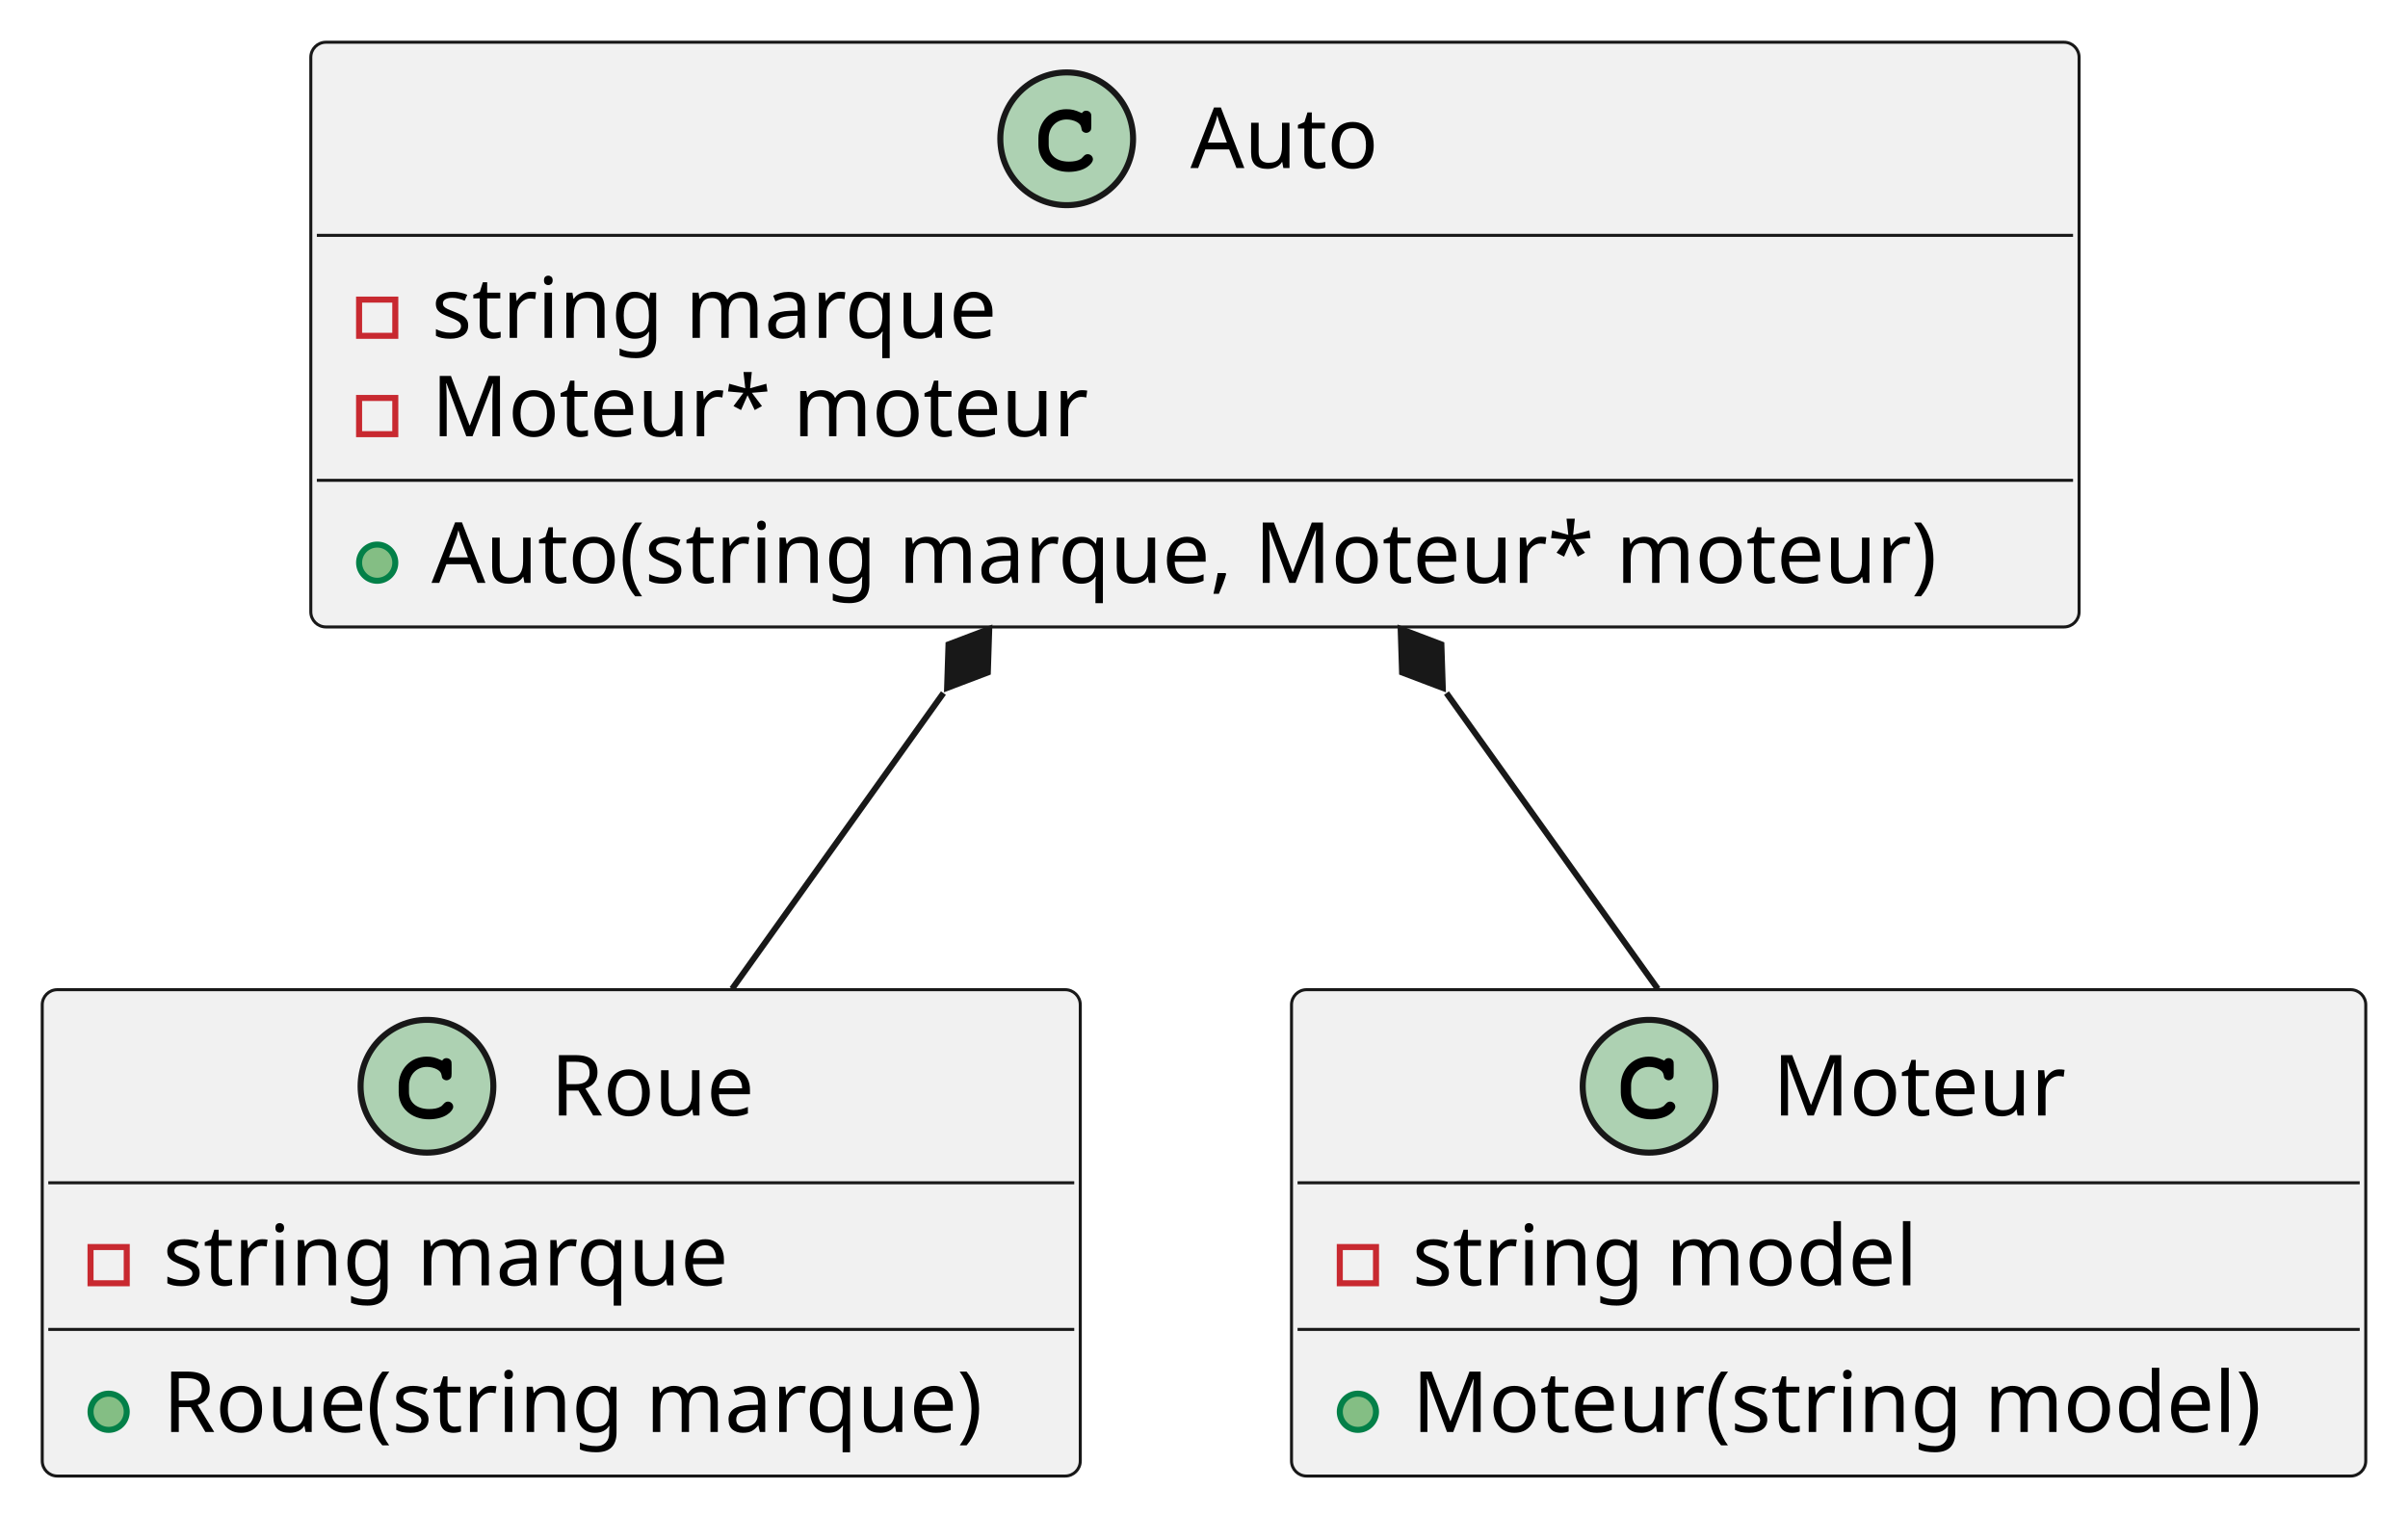
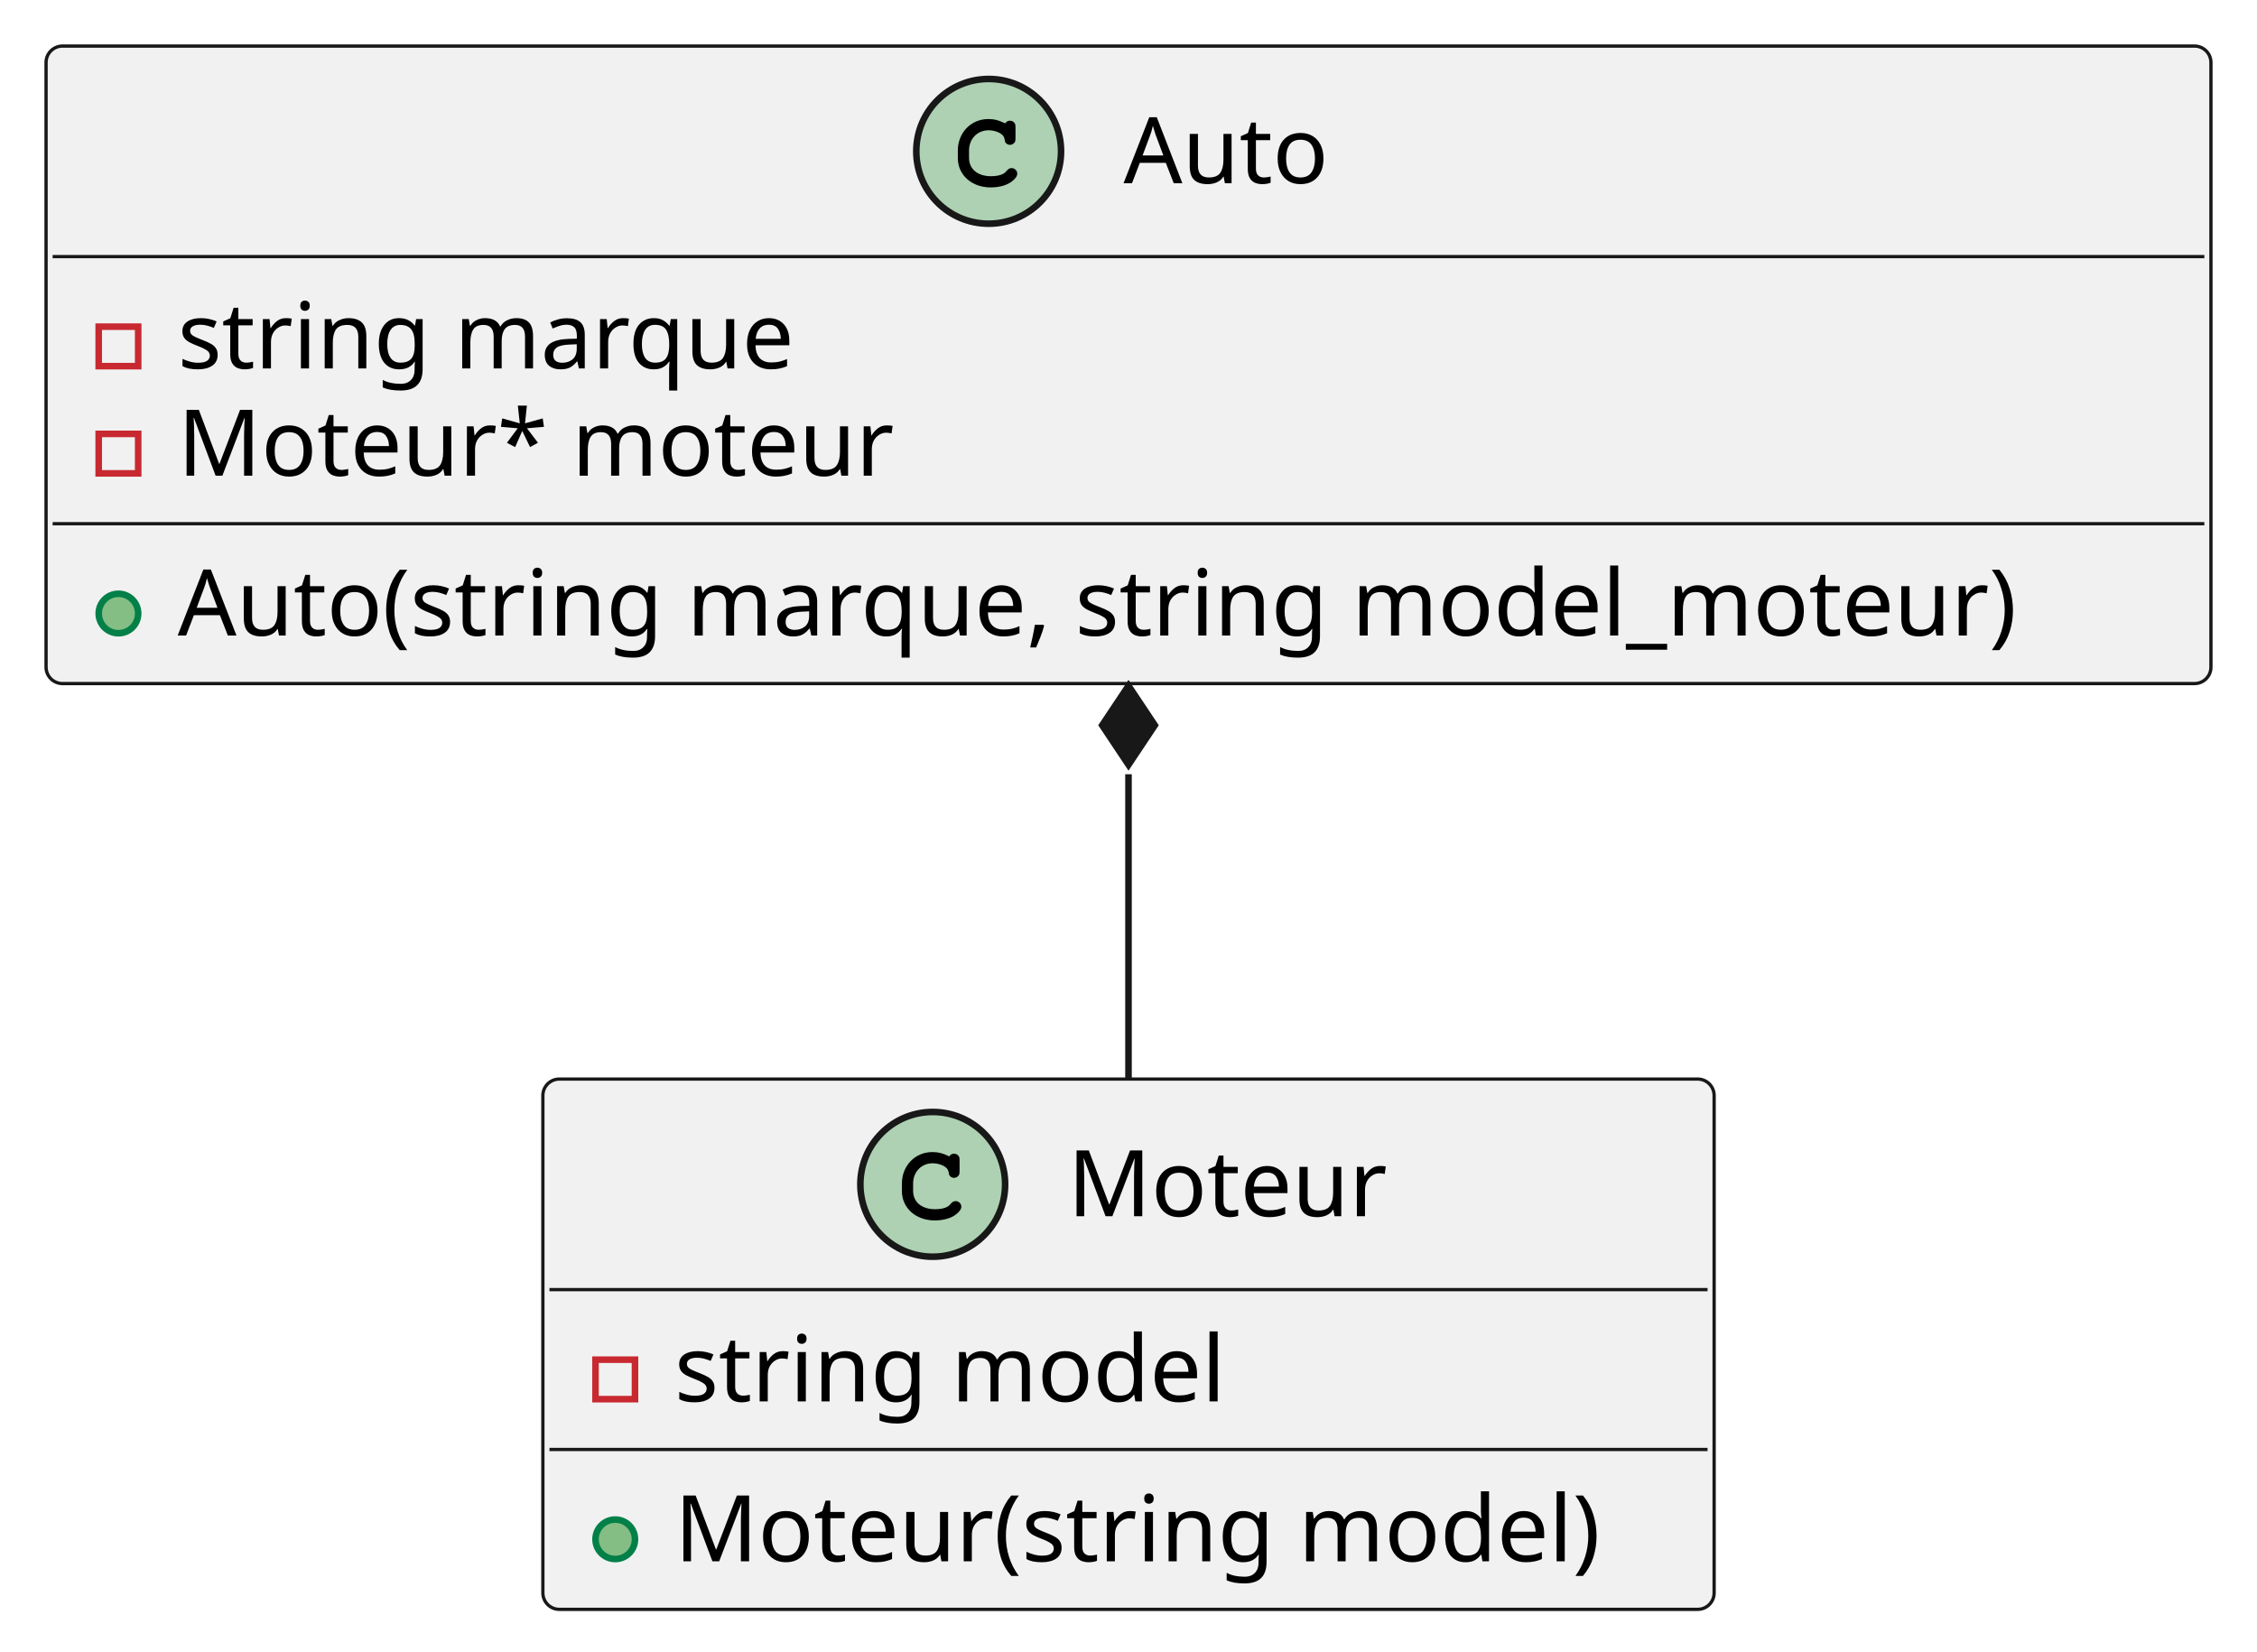
- <svg xmlns="http://www.w3.org/2000/svg" contentStyleType="text/css" height="251px" preserveAspectRatio="none" style="width:399px;height:251px;background:#FFFFFF;" version="1.1" viewBox="0 0 399 251" width="399px" zoomAndPan="magnify">
+ <svg xmlns="http://www.w3.org/2000/svg" contentStyleType="text/css" height="251px" preserveAspectRatio="none" style="width:343px;height:251px;background:#FFFFFF;" version="1.1" viewBox="0 0 343 251" width="343px" zoomAndPan="magnify">
  <defs />
  <g>
-     <g id="elem_Roue">
-       <rect codeLine="1" fill="#F1F1F1" height="80.594" id="Roue" rx="2.5" ry="2.5" style="stroke:#181818;stroke-width:0.5;" width="172" x="7" y="164" />
-       <ellipse cx="70.75" cy="180" fill="#ADD1B2" rx="11" ry="11" style="stroke:#181818;stroke-width:1.0;" />
-       <path d="M73.094,175.672 C72.156,175.234 71.562,175.094 70.688,175.094 C68.062,175.094 66.062,177.172 66.062,179.891 L66.062,181.016 C66.062,183.594 68.172,185.484 71.062,185.484 C72.281,185.484 73.438,185.188 74.188,184.641 C74.766,184.234 75.094,183.781 75.094,183.391 C75.094,182.938 74.703,182.547 74.234,182.547 C74.016,182.547 73.812,182.625 73.625,182.812 C73.172,183.297 73.172,183.297 72.984,183.391 C72.562,183.656 71.875,183.781 71.109,183.781 C69.062,183.781 67.766,182.688 67.766,180.984 L67.766,179.891 C67.766,178.109 69.016,176.797 70.75,176.797 C71.328,176.797 71.938,176.953 72.406,177.203 C72.891,177.484 73.062,177.703 73.156,178.109 C73.219,178.516 73.25,178.641 73.391,178.766 C73.531,178.906 73.766,179.016 73.984,179.016 C74.25,179.016 74.516,178.875 74.688,178.656 C74.797,178.5 74.828,178.312 74.828,177.891 L74.828,176.469 C74.828,176.031 74.812,175.906 74.719,175.75 C74.562,175.484 74.281,175.344 73.984,175.344 C73.688,175.344 73.484,175.438 73.266,175.75 L73.094,175.672 Z " fill="#000000" />
-       <text fill="#000000" font-family="sans-serif" font-size="14" lengthAdjust="spacing" textLength="36" x="91.25" y="184.847">Roue</text>
-       <line style="stroke:#181818;stroke-width:0.5;" x1="8" x2="178" y1="196" y2="196" />
-       <rect fill="none" height="6" style="stroke:#C82930;stroke-width:1.0;" width="6" x="15" y="206.648" />
-       <text fill="#000000" font-family="sans-serif" font-size="14" lengthAdjust="spacing" textLength="100" x="27" y="212.995">string marque</text>
-       <line style="stroke:#181818;stroke-width:0.5;" x1="8" x2="178" y1="220.297" y2="220.297" />
-       <ellipse cx="18" cy="233.945" fill="#84BE84" rx="3" ry="3" style="stroke:#038048;stroke-width:1.0;" />
-       <text fill="#000000" font-family="sans-serif" font-size="14" lengthAdjust="spacing" textLength="146" x="27" y="237.292">Roue(string marque)</text>
-     </g>
    <g id="elem_Moteur">
-       <rect codeLine="6" fill="#F1F1F1" height="80.594" id="Moteur" rx="2.5" ry="2.5" style="stroke:#181818;stroke-width:0.5;" width="178" x="214" y="164" />
-       <ellipse cx="273.25" cy="180" fill="#ADD1B2" rx="11" ry="11" style="stroke:#181818;stroke-width:1.0;" />
-       <path d="M275.594,175.672 C274.656,175.234 274.062,175.094 273.188,175.094 C270.562,175.094 268.562,177.172 268.562,179.891 L268.562,181.016 C268.562,183.594 270.672,185.484 273.562,185.484 C274.781,185.484 275.938,185.188 276.688,184.641 C277.266,184.234 277.594,183.781 277.594,183.391 C277.594,182.938 277.203,182.547 276.734,182.547 C276.516,182.547 276.312,182.625 276.125,182.812 C275.672,183.297 275.672,183.297 275.484,183.391 C275.062,183.656 274.375,183.781 273.609,183.781 C271.562,183.781 270.266,182.688 270.266,180.984 L270.266,179.891 C270.266,178.109 271.516,176.797 273.25,176.797 C273.828,176.797 274.438,176.953 274.906,177.203 C275.391,177.484 275.562,177.703 275.656,178.109 C275.719,178.516 275.75,178.641 275.891,178.766 C276.031,178.906 276.266,179.016 276.484,179.016 C276.75,179.016 277.016,178.875 277.188,178.656 C277.297,178.5 277.328,178.312 277.328,177.891 L277.328,176.469 C277.328,176.031 277.312,175.906 277.219,175.75 C277.062,175.484 276.781,175.344 276.484,175.344 C276.188,175.344 275.984,175.438 275.766,175.75 L275.594,175.672 Z " fill="#000000" />
-       <text fill="#000000" font-family="sans-serif" font-size="14" lengthAdjust="spacing" textLength="51" x="293.75" y="184.847">Moteur</text>
-       <line style="stroke:#181818;stroke-width:0.5;" x1="215" x2="391" y1="196" y2="196" />
-       <rect fill="none" height="6" style="stroke:#C82930;stroke-width:1.0;" width="6" x="222" y="206.648" />
-       <text fill="#000000" font-family="sans-serif" font-size="14" lengthAdjust="spacing" textLength="91" x="234" y="212.995">string model</text>
-       <line style="stroke:#181818;stroke-width:0.5;" x1="215" x2="391" y1="220.297" y2="220.297" />
-       <ellipse cx="225" cy="233.945" fill="#84BE84" rx="3" ry="3" style="stroke:#038048;stroke-width:1.0;" />
-       <text fill="#000000" font-family="sans-serif" font-size="14" lengthAdjust="spacing" textLength="152" x="234" y="237.292">Moteur(string model)</text>
+       <rect codeLine="1" fill="#F1F1F1" height="80.594" id="Moteur" rx="2.5" ry="2.5" style="stroke:#181818;stroke-width:0.5;" width="178" x="82.5" y="164" />
+       <ellipse cx="141.75" cy="180" fill="#ADD1B2" rx="11" ry="11" style="stroke:#181818;stroke-width:1.0;" />
+       <path d="M144.094,175.672 C143.156,175.234 142.562,175.094 141.688,175.094 C139.062,175.094 137.062,177.172 137.062,179.891 L137.062,181.016 C137.062,183.594 139.172,185.484 142.062,185.484 C143.281,185.484 144.438,185.188 145.188,184.641 C145.766,184.234 146.094,183.781 146.094,183.391 C146.094,182.938 145.703,182.547 145.234,182.547 C145.016,182.547 144.812,182.625 144.625,182.812 C144.172,183.297 144.172,183.297 143.984,183.391 C143.562,183.656 142.875,183.781 142.109,183.781 C140.062,183.781 138.766,182.688 138.766,180.984 L138.766,179.891 C138.766,178.109 140.016,176.797 141.75,176.797 C142.328,176.797 142.938,176.953 143.406,177.203 C143.891,177.484 144.062,177.703 144.156,178.109 C144.219,178.516 144.25,178.641 144.391,178.766 C144.531,178.906 144.766,179.016 144.984,179.016 C145.25,179.016 145.516,178.875 145.688,178.656 C145.797,178.5 145.828,178.312 145.828,177.891 L145.828,176.469 C145.828,176.031 145.812,175.906 145.719,175.75 C145.562,175.484 145.281,175.344 144.984,175.344 C144.688,175.344 144.484,175.438 144.266,175.75 L144.094,175.672 Z " fill="#000000" />
+       <text fill="#000000" font-family="sans-serif" font-size="14" lengthAdjust="spacing" textLength="51" x="162.25" y="184.847">Moteur</text>
+       <line style="stroke:#181818;stroke-width:0.5;" x1="83.5" x2="259.5" y1="196" y2="196" />
+       <rect fill="none" height="6" style="stroke:#C82930;stroke-width:1.0;" width="6" x="90.5" y="206.648" />
+       <text fill="#000000" font-family="sans-serif" font-size="14" lengthAdjust="spacing" textLength="91" x="102.5" y="212.995">string model</text>
+       <line style="stroke:#181818;stroke-width:0.5;" x1="83.5" x2="259.5" y1="220.297" y2="220.297" />
+       <ellipse cx="93.5" cy="233.945" fill="#84BE84" rx="3" ry="3" style="stroke:#038048;stroke-width:1.0;" />
+       <text fill="#000000" font-family="sans-serif" font-size="14" lengthAdjust="spacing" textLength="152" x="102.5" y="237.292">Moteur(string model)</text>
    </g>
    <g id="elem_Auto">
-       <rect codeLine="11" fill="#F1F1F1" height="96.891" id="Auto" rx="2.5" ry="2.5" style="stroke:#181818;stroke-width:0.5;" width="293" x="51.5" y="7" />
-       <ellipse cx="176.75" cy="23" fill="#ADD1B2" rx="11" ry="11" style="stroke:#181818;stroke-width:1.0;" />
-       <path d="M179.094,18.672 C178.156,18.234 177.562,18.094 176.688,18.094 C174.062,18.094 172.062,20.172 172.062,22.891 L172.062,24.016 C172.062,26.594 174.172,28.484 177.062,28.484 C178.281,28.484 179.438,28.188 180.188,27.641 C180.766,27.234 181.094,26.781 181.094,26.391 C181.094,25.938 180.703,25.547 180.234,25.547 C180.016,25.547 179.812,25.625 179.625,25.812 C179.172,26.297 179.172,26.297 178.984,26.391 C178.562,26.656 177.875,26.781 177.109,26.781 C175.062,26.781 173.766,25.688 173.766,23.984 L173.766,22.891 C173.766,21.109 175.016,19.797 176.75,19.797 C177.328,19.797 177.938,19.953 178.406,20.203 C178.891,20.484 179.062,20.703 179.156,21.109 C179.219,21.516 179.25,21.641 179.391,21.766 C179.531,21.906 179.766,22.016 179.984,22.016 C180.25,22.016 180.516,21.875 180.688,21.656 C180.797,21.5 180.828,21.312 180.828,20.891 L180.828,19.469 C180.828,19.031 180.812,18.906 180.719,18.75 C180.562,18.484 180.281,18.344 179.984,18.344 C179.688,18.344 179.484,18.438 179.266,18.75 L179.094,18.672 Z " fill="#000000" />
-       <text fill="#000000" font-family="sans-serif" font-size="14" lengthAdjust="spacing" textLength="34" x="197.25" y="27.847">Auto</text>
-       <line style="stroke:#181818;stroke-width:0.5;" x1="52.5" x2="343.5" y1="39" y2="39" />
-       <rect fill="none" height="6" style="stroke:#C82930;stroke-width:1.0;" width="6" x="59.5" y="49.648" />
-       <text fill="#000000" font-family="sans-serif" font-size="14" lengthAdjust="spacing" textLength="100" x="71.5" y="55.995">string marque</text>
-       <rect fill="none" height="6" style="stroke:#C82930;stroke-width:1.0;" width="6" x="59.5" y="65.945" />
-       <text fill="#000000" font-family="sans-serif" font-size="14" lengthAdjust="spacing" textLength="115" x="71.5" y="72.292">Moteur* moteur</text>
-       <line style="stroke:#181818;stroke-width:0.5;" x1="52.5" x2="343.5" y1="79.594" y2="79.594" />
-       <ellipse cx="62.5" cy="93.242" fill="#84BE84" rx="3" ry="3" style="stroke:#038048;stroke-width:1.0;" />
-       <text fill="#000000" font-family="sans-serif" font-size="14" lengthAdjust="spacing" textLength="267" x="71.5" y="96.589">Auto(string marque, Moteur* moteur)</text>
+       <rect codeLine="6" fill="#F1F1F1" height="96.891" id="Auto" rx="2.5" ry="2.5" style="stroke:#181818;stroke-width:0.5;" width="329" x="7" y="7" />
+       <ellipse cx="150.25" cy="23" fill="#ADD1B2" rx="11" ry="11" style="stroke:#181818;stroke-width:1.0;" />
+       <path d="M152.594,18.672 C151.656,18.234 151.062,18.094 150.188,18.094 C147.562,18.094 145.562,20.172 145.562,22.891 L145.562,24.016 C145.562,26.594 147.672,28.484 150.562,28.484 C151.781,28.484 152.938,28.188 153.688,27.641 C154.266,27.234 154.594,26.781 154.594,26.391 C154.594,25.938 154.203,25.547 153.734,25.547 C153.516,25.547 153.312,25.625 153.125,25.812 C152.672,26.297 152.672,26.297 152.484,26.391 C152.062,26.656 151.375,26.781 150.609,26.781 C148.562,26.781 147.266,25.688 147.266,23.984 L147.266,22.891 C147.266,21.109 148.516,19.797 150.25,19.797 C150.828,19.797 151.438,19.953 151.906,20.203 C152.391,20.484 152.562,20.703 152.656,21.109 C152.719,21.516 152.75,21.641 152.891,21.766 C153.031,21.906 153.266,22.016 153.484,22.016 C153.75,22.016 154.016,21.875 154.188,21.656 C154.297,21.5 154.328,21.312 154.328,20.891 L154.328,19.469 C154.328,19.031 154.312,18.906 154.219,18.75 C154.062,18.484 153.781,18.344 153.484,18.344 C153.188,18.344 152.984,18.438 152.766,18.75 L152.594,18.672 Z " fill="#000000" />
+       <text fill="#000000" font-family="sans-serif" font-size="14" lengthAdjust="spacing" textLength="34" x="170.75" y="27.847">Auto</text>
+       <line style="stroke:#181818;stroke-width:0.5;" x1="8" x2="335" y1="39" y2="39" />
+       <rect fill="none" height="6" style="stroke:#C82930;stroke-width:1.0;" width="6" x="15" y="49.648" />
+       <text fill="#000000" font-family="sans-serif" font-size="14" lengthAdjust="spacing" textLength="100" x="27" y="55.995">string marque</text>
+       <rect fill="none" height="6" style="stroke:#C82930;stroke-width:1.0;" width="6" x="15" y="65.945" />
+       <text fill="#000000" font-family="sans-serif" font-size="14" lengthAdjust="spacing" textLength="115" x="27" y="72.292">Moteur* moteur</text>
+       <line style="stroke:#181818;stroke-width:0.5;" x1="8" x2="335" y1="79.594" y2="79.594" />
+       <ellipse cx="18" cy="93.242" fill="#84BE84" rx="3" ry="3" style="stroke:#038048;stroke-width:1.0;" />
+       <text fill="#000000" font-family="sans-serif" font-size="14" lengthAdjust="spacing" textLength="303" x="27" y="96.589">Auto(string marque, string model_moteur)</text>
    </g>
    <g id="link_Auto_Moteur">
-       <path codeLine="18" d="M239.676,114.847 C251.425,131.295 263.93,148.802 274.697,163.875 " fill="none" id="Auto-backto-Moteur" style="stroke:#181818;stroke-width:1.0;" />
-       <polygon fill="#181818" points="232.09,104.227,232.322,111.434,239.065,113.992,238.832,106.785,232.09,104.227" style="stroke:#181818;stroke-width:1.0;" />
-     </g>
-     <g id="link_Auto_Roue">
-       <path codeLine="19" d="M156.324,114.847 C144.575,131.295 132.07,148.802 121.303,163.875 " fill="none" id="Auto-backto-Roue" style="stroke:#181818;stroke-width:1.0;" />
-       <polygon fill="#181818" points="163.91,104.227,157.168,106.785,156.935,113.992,163.678,111.434,163.91,104.227" style="stroke:#181818;stroke-width:1.0;" />
+       <path codeLine="13" d="M171.5,117.676 C171.5,133.288 171.5,149.663 171.5,163.875 " fill="none" id="Auto-backto-Moteur" style="stroke:#181818;stroke-width:1.0;" />
+       <polygon fill="#181818" points="171.5,104.227,167.5,110.227,171.5,116.227,175.5,110.227,171.5,104.227" style="stroke:#181818;stroke-width:1.0;" />
    </g>
  </g>
</svg>
